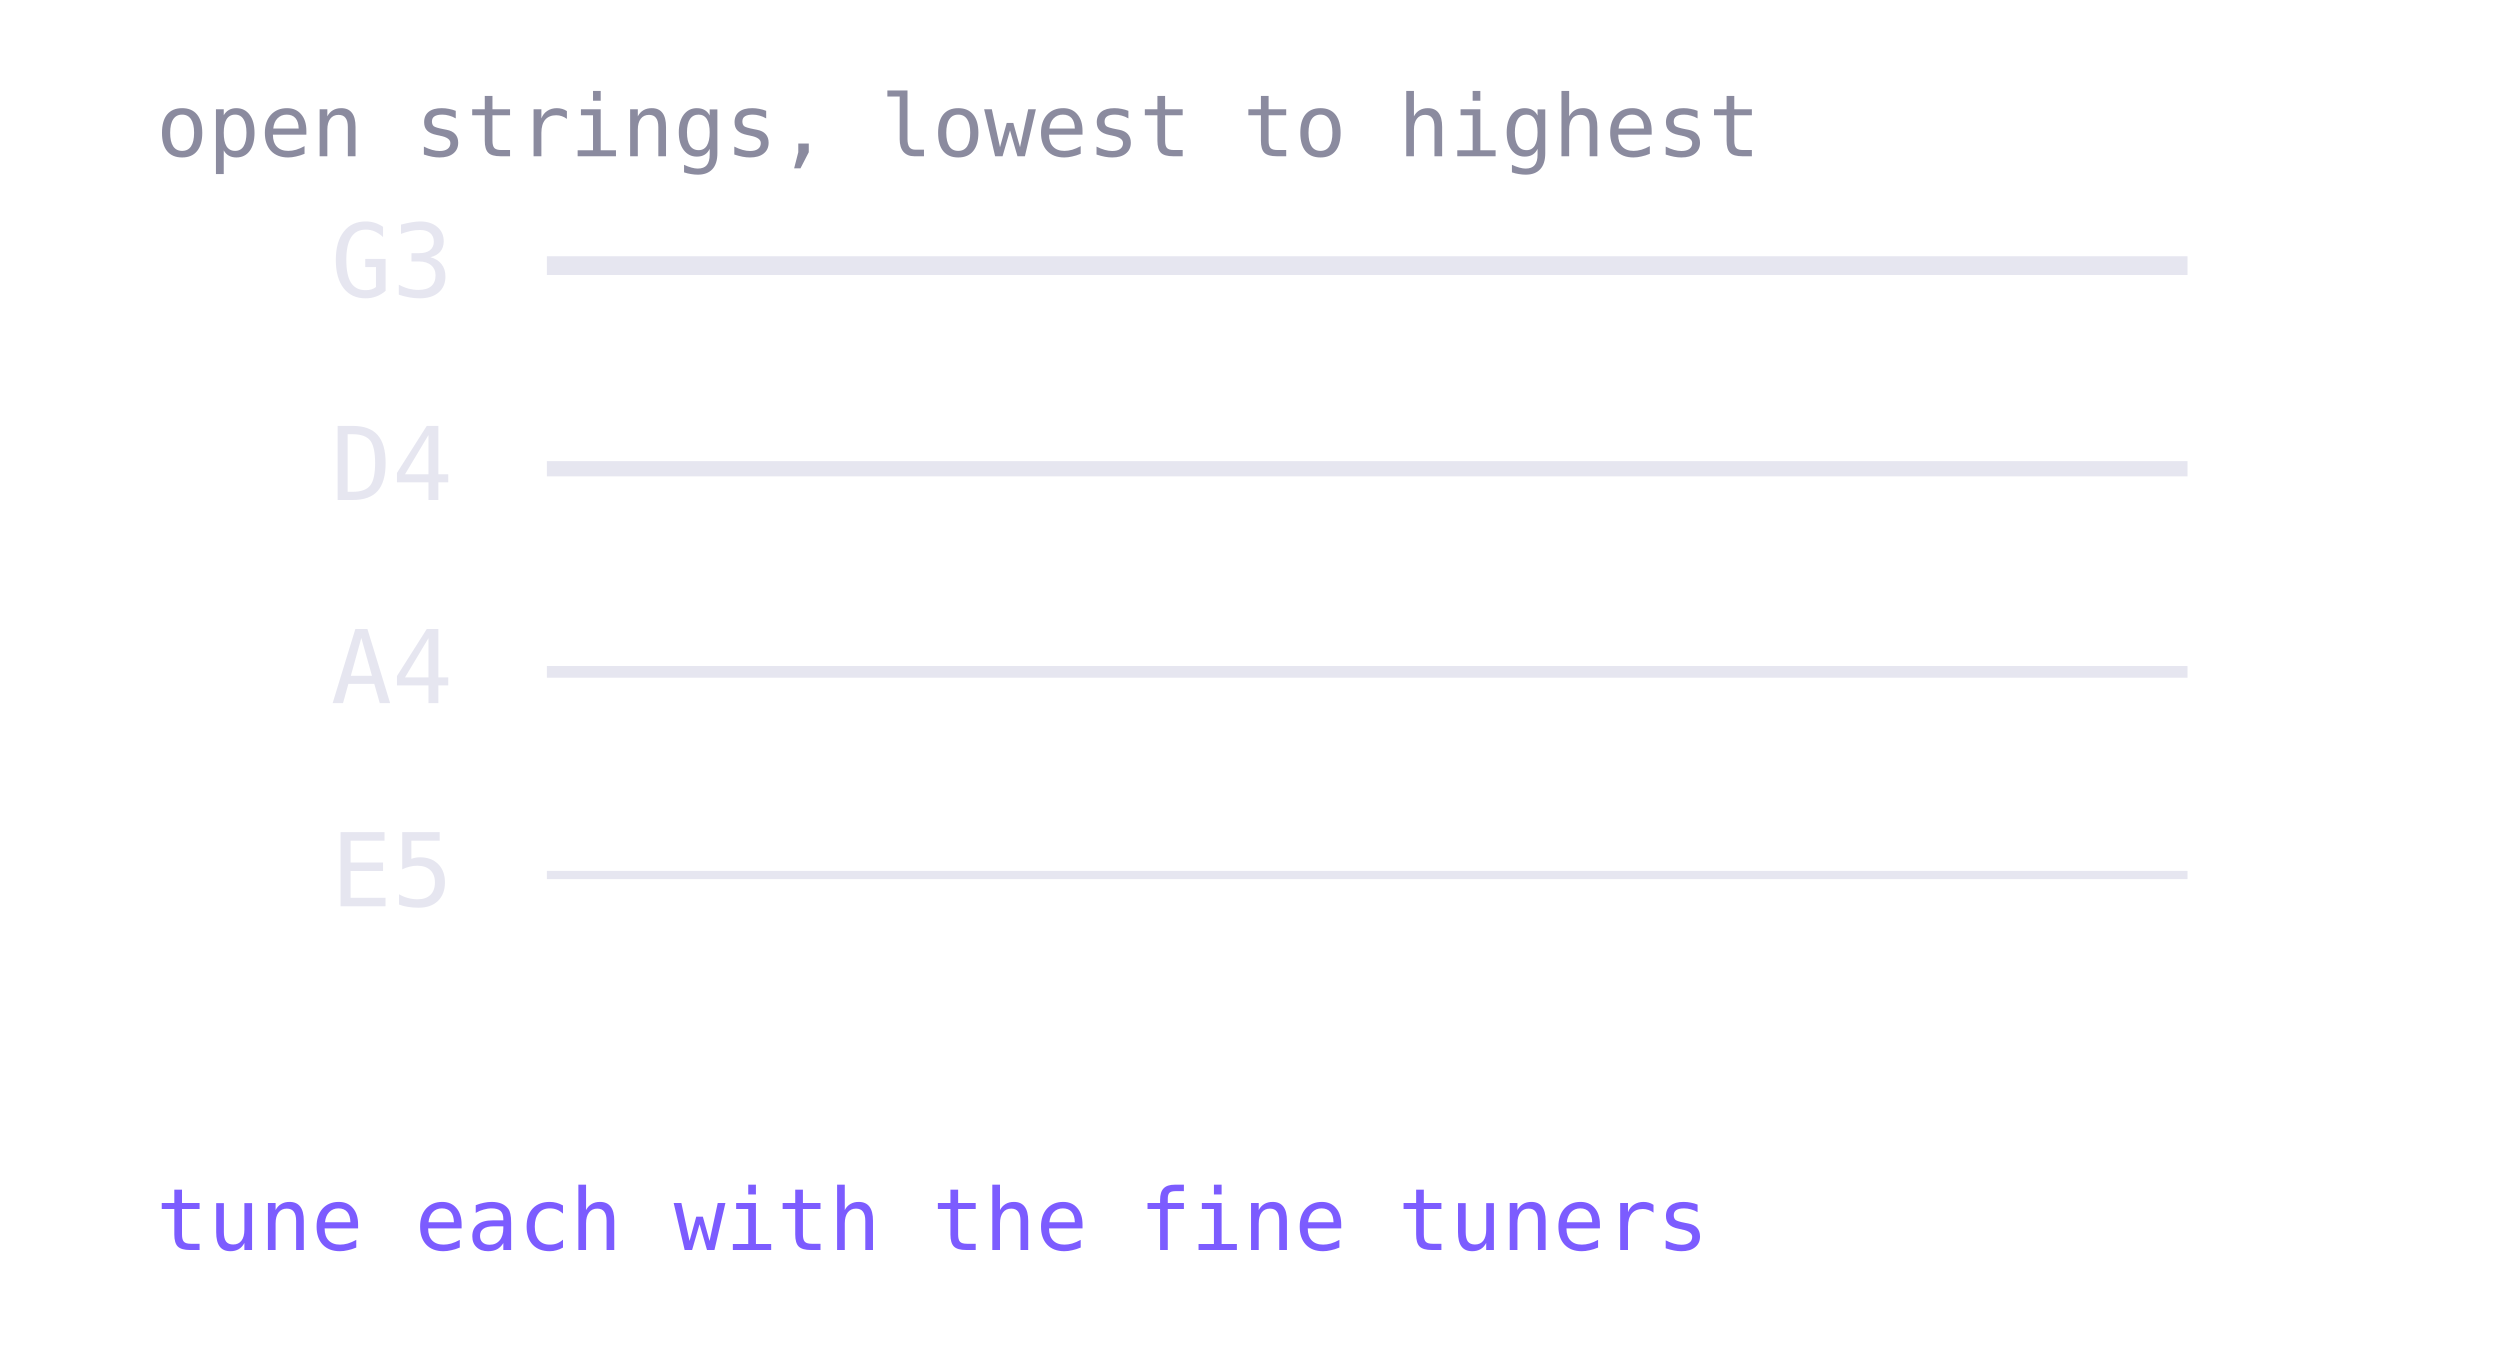
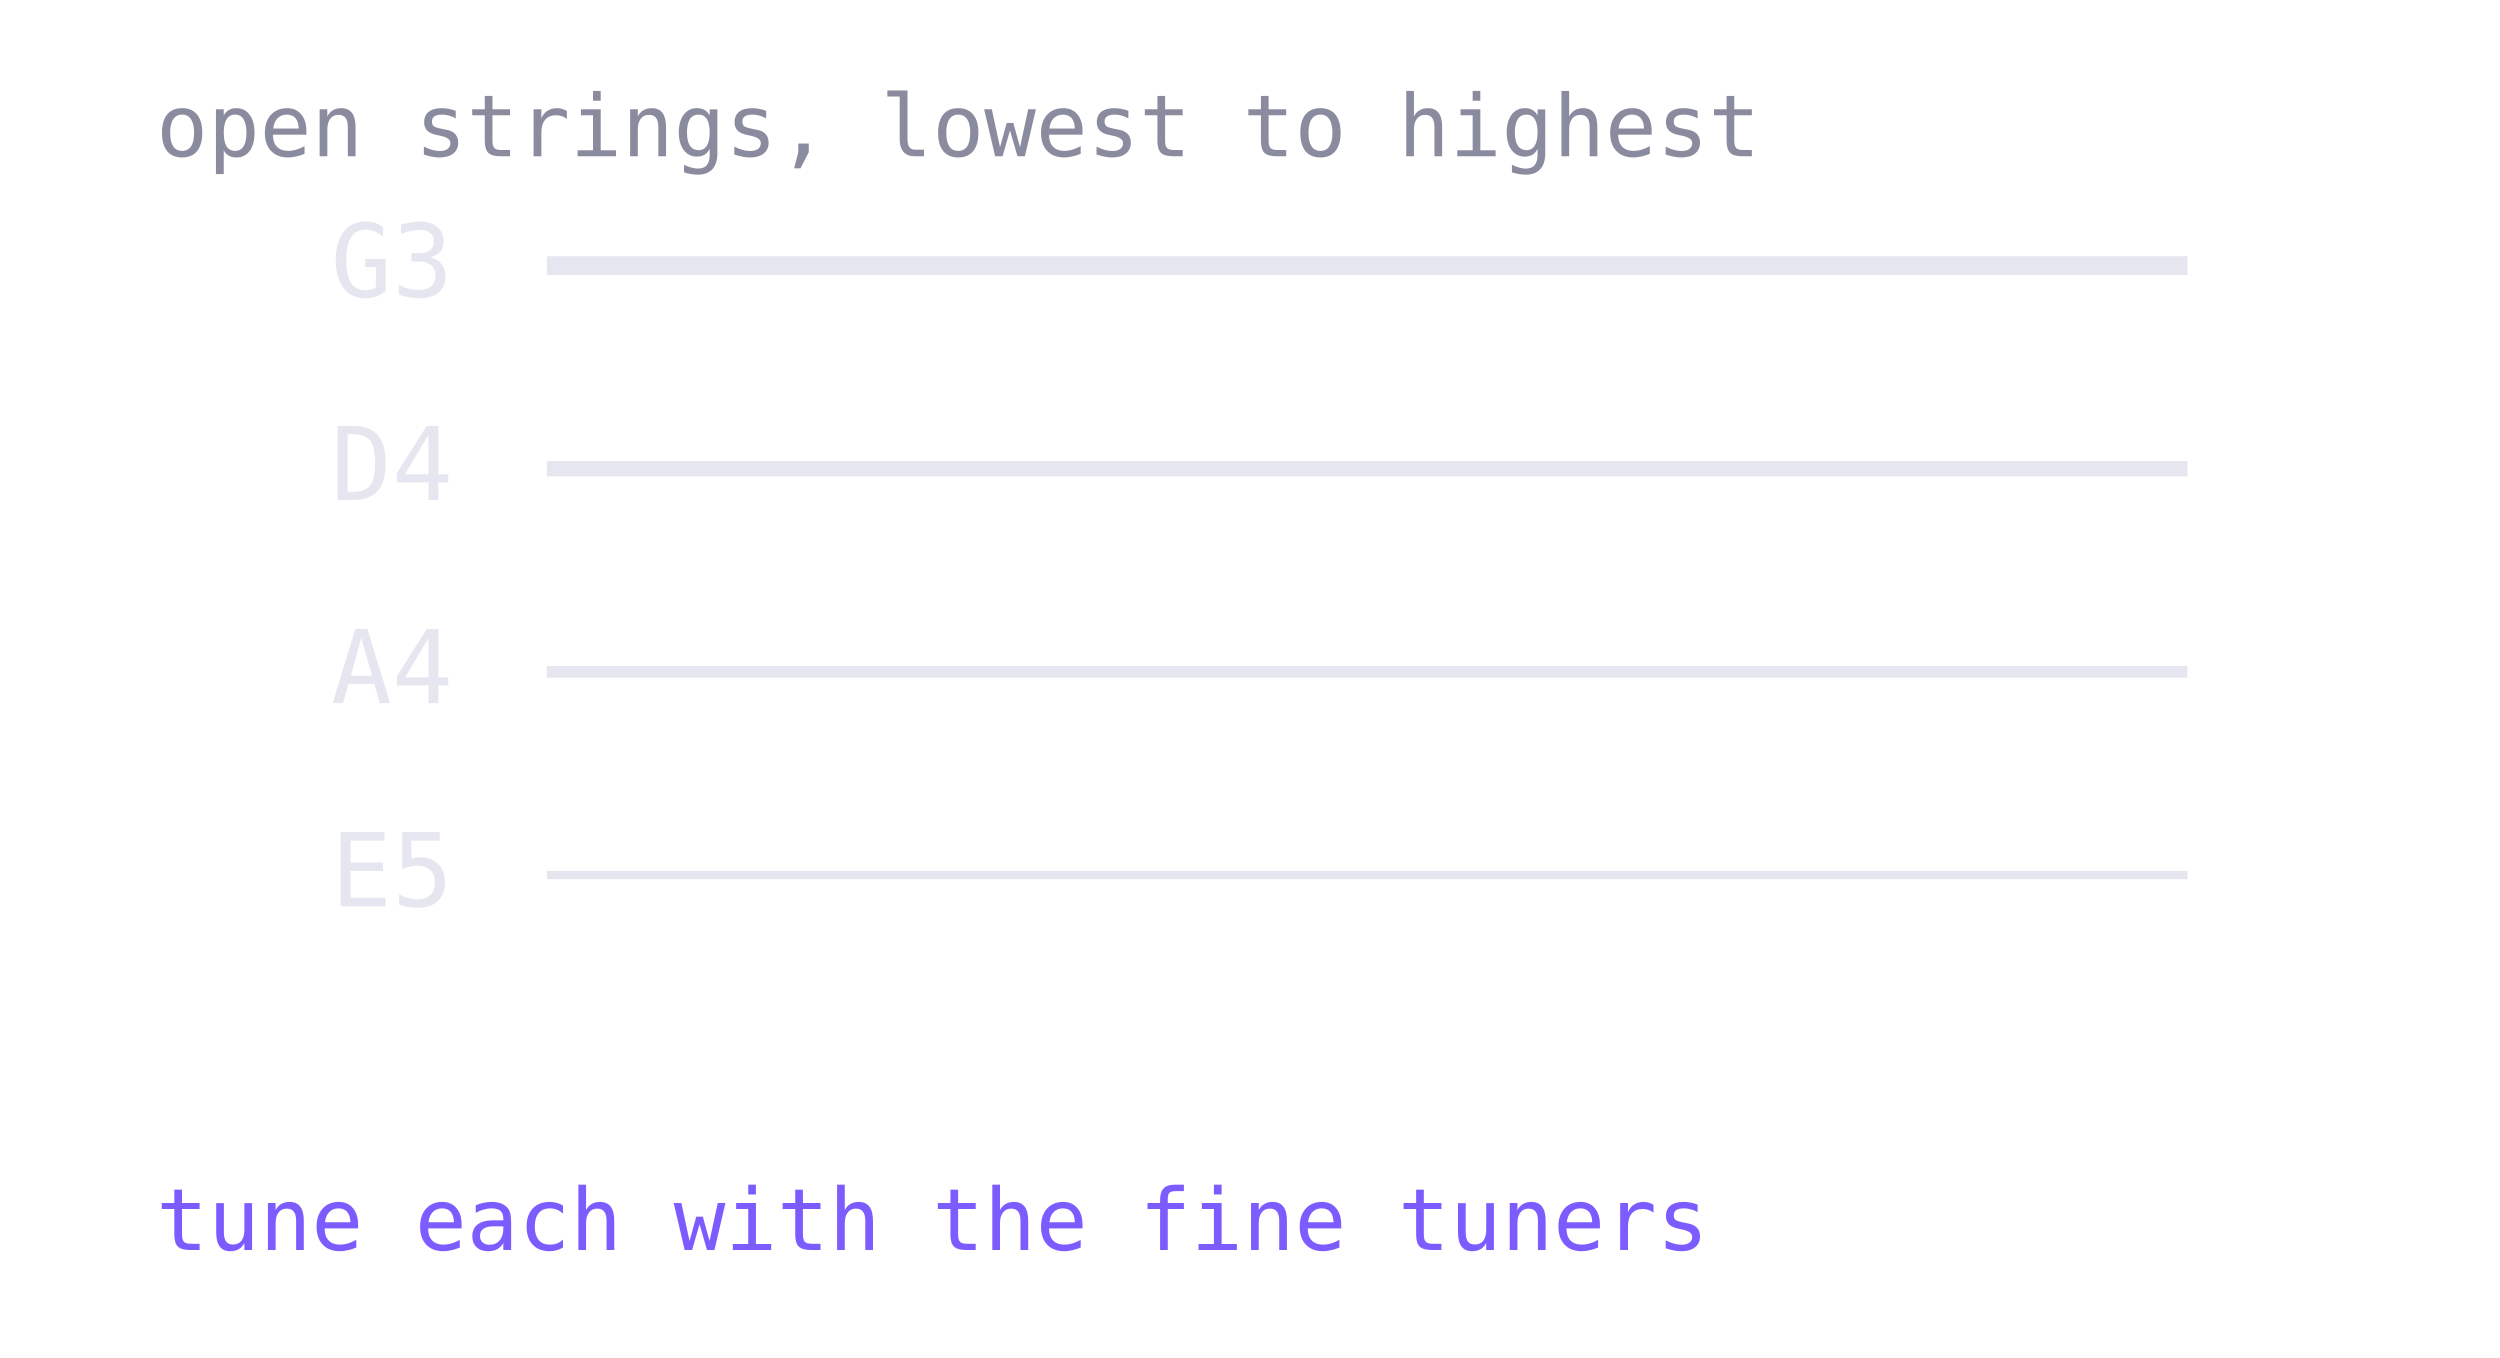
- <svg xmlns="http://www.w3.org/2000/svg" viewBox="0 0 320 174" role="img" aria-label="Violin open strings: G3 D4 A4 E5" font-family="ui-monospace, SFMono-Regular, Menlo, monospace">
-   <text x="20" y="20" font-size="11" fill="#8b8b9f">open strings, lowest to highest</text>
-   <line x1="70" y1="34" x2="280" y2="34" stroke="#e6e6f0" stroke-width="2.40" />
-   <text x="58" y="38" font-size="13" fill="#e6e6f0" text-anchor="end">G3</text>
-   <line x1="70" y1="60" x2="280" y2="60" stroke="#e6e6f0" stroke-width="1.95" />
-   <text x="58" y="64" font-size="13" fill="#e6e6f0" text-anchor="end">D4</text>
-   <line x1="70" y1="86" x2="280" y2="86" stroke="#e6e6f0" stroke-width="1.50" />
-   <text x="58" y="90" font-size="13" fill="#e6e6f0" text-anchor="end">A4</text>
-   <line x1="70" y1="112" x2="280" y2="112" stroke="#e6e6f0" stroke-width="1.05" />
-   <text x="58" y="116" font-size="13" fill="#e6e6f0" text-anchor="end">E5</text>
-   <text x="20" y="160" font-size="11" fill="#7c5cff">tune each with the fine tuners</text>
+ <svg xmlns="http://www.w3.org/2000/svg" viewBox="0 0 420 228" role="img" aria-label="Violin open strings: G3 D4 A4 E5" font-family="ui-monospace, SFMono-Regular, Menlo, monospace">
+   <g transform="scale(1.3125)">
+     <text x="20" y="20" font-size="11" fill="#8b8b9f">open strings, lowest to highest</text>
+     <line x1="70" y1="34" x2="280" y2="34" stroke="#e6e6f0" stroke-width="2.40" />
+     <text x="58" y="38" font-size="13" fill="#e6e6f0" text-anchor="end">G3</text>
+     <line x1="70" y1="60" x2="280" y2="60" stroke="#e6e6f0" stroke-width="1.95" />
+     <text x="58" y="64" font-size="13" fill="#e6e6f0" text-anchor="end">D4</text>
+     <line x1="70" y1="86" x2="280" y2="86" stroke="#e6e6f0" stroke-width="1.50" />
+     <text x="58" y="90" font-size="13" fill="#e6e6f0" text-anchor="end">A4</text>
+     <line x1="70" y1="112" x2="280" y2="112" stroke="#e6e6f0" stroke-width="1.05" />
+     <text x="58" y="116" font-size="13" fill="#e6e6f0" text-anchor="end">E5</text>
+     <text x="20" y="160" font-size="11" fill="#7c5cff">tune each with the fine tuners</text>
+   </g>
</svg>
